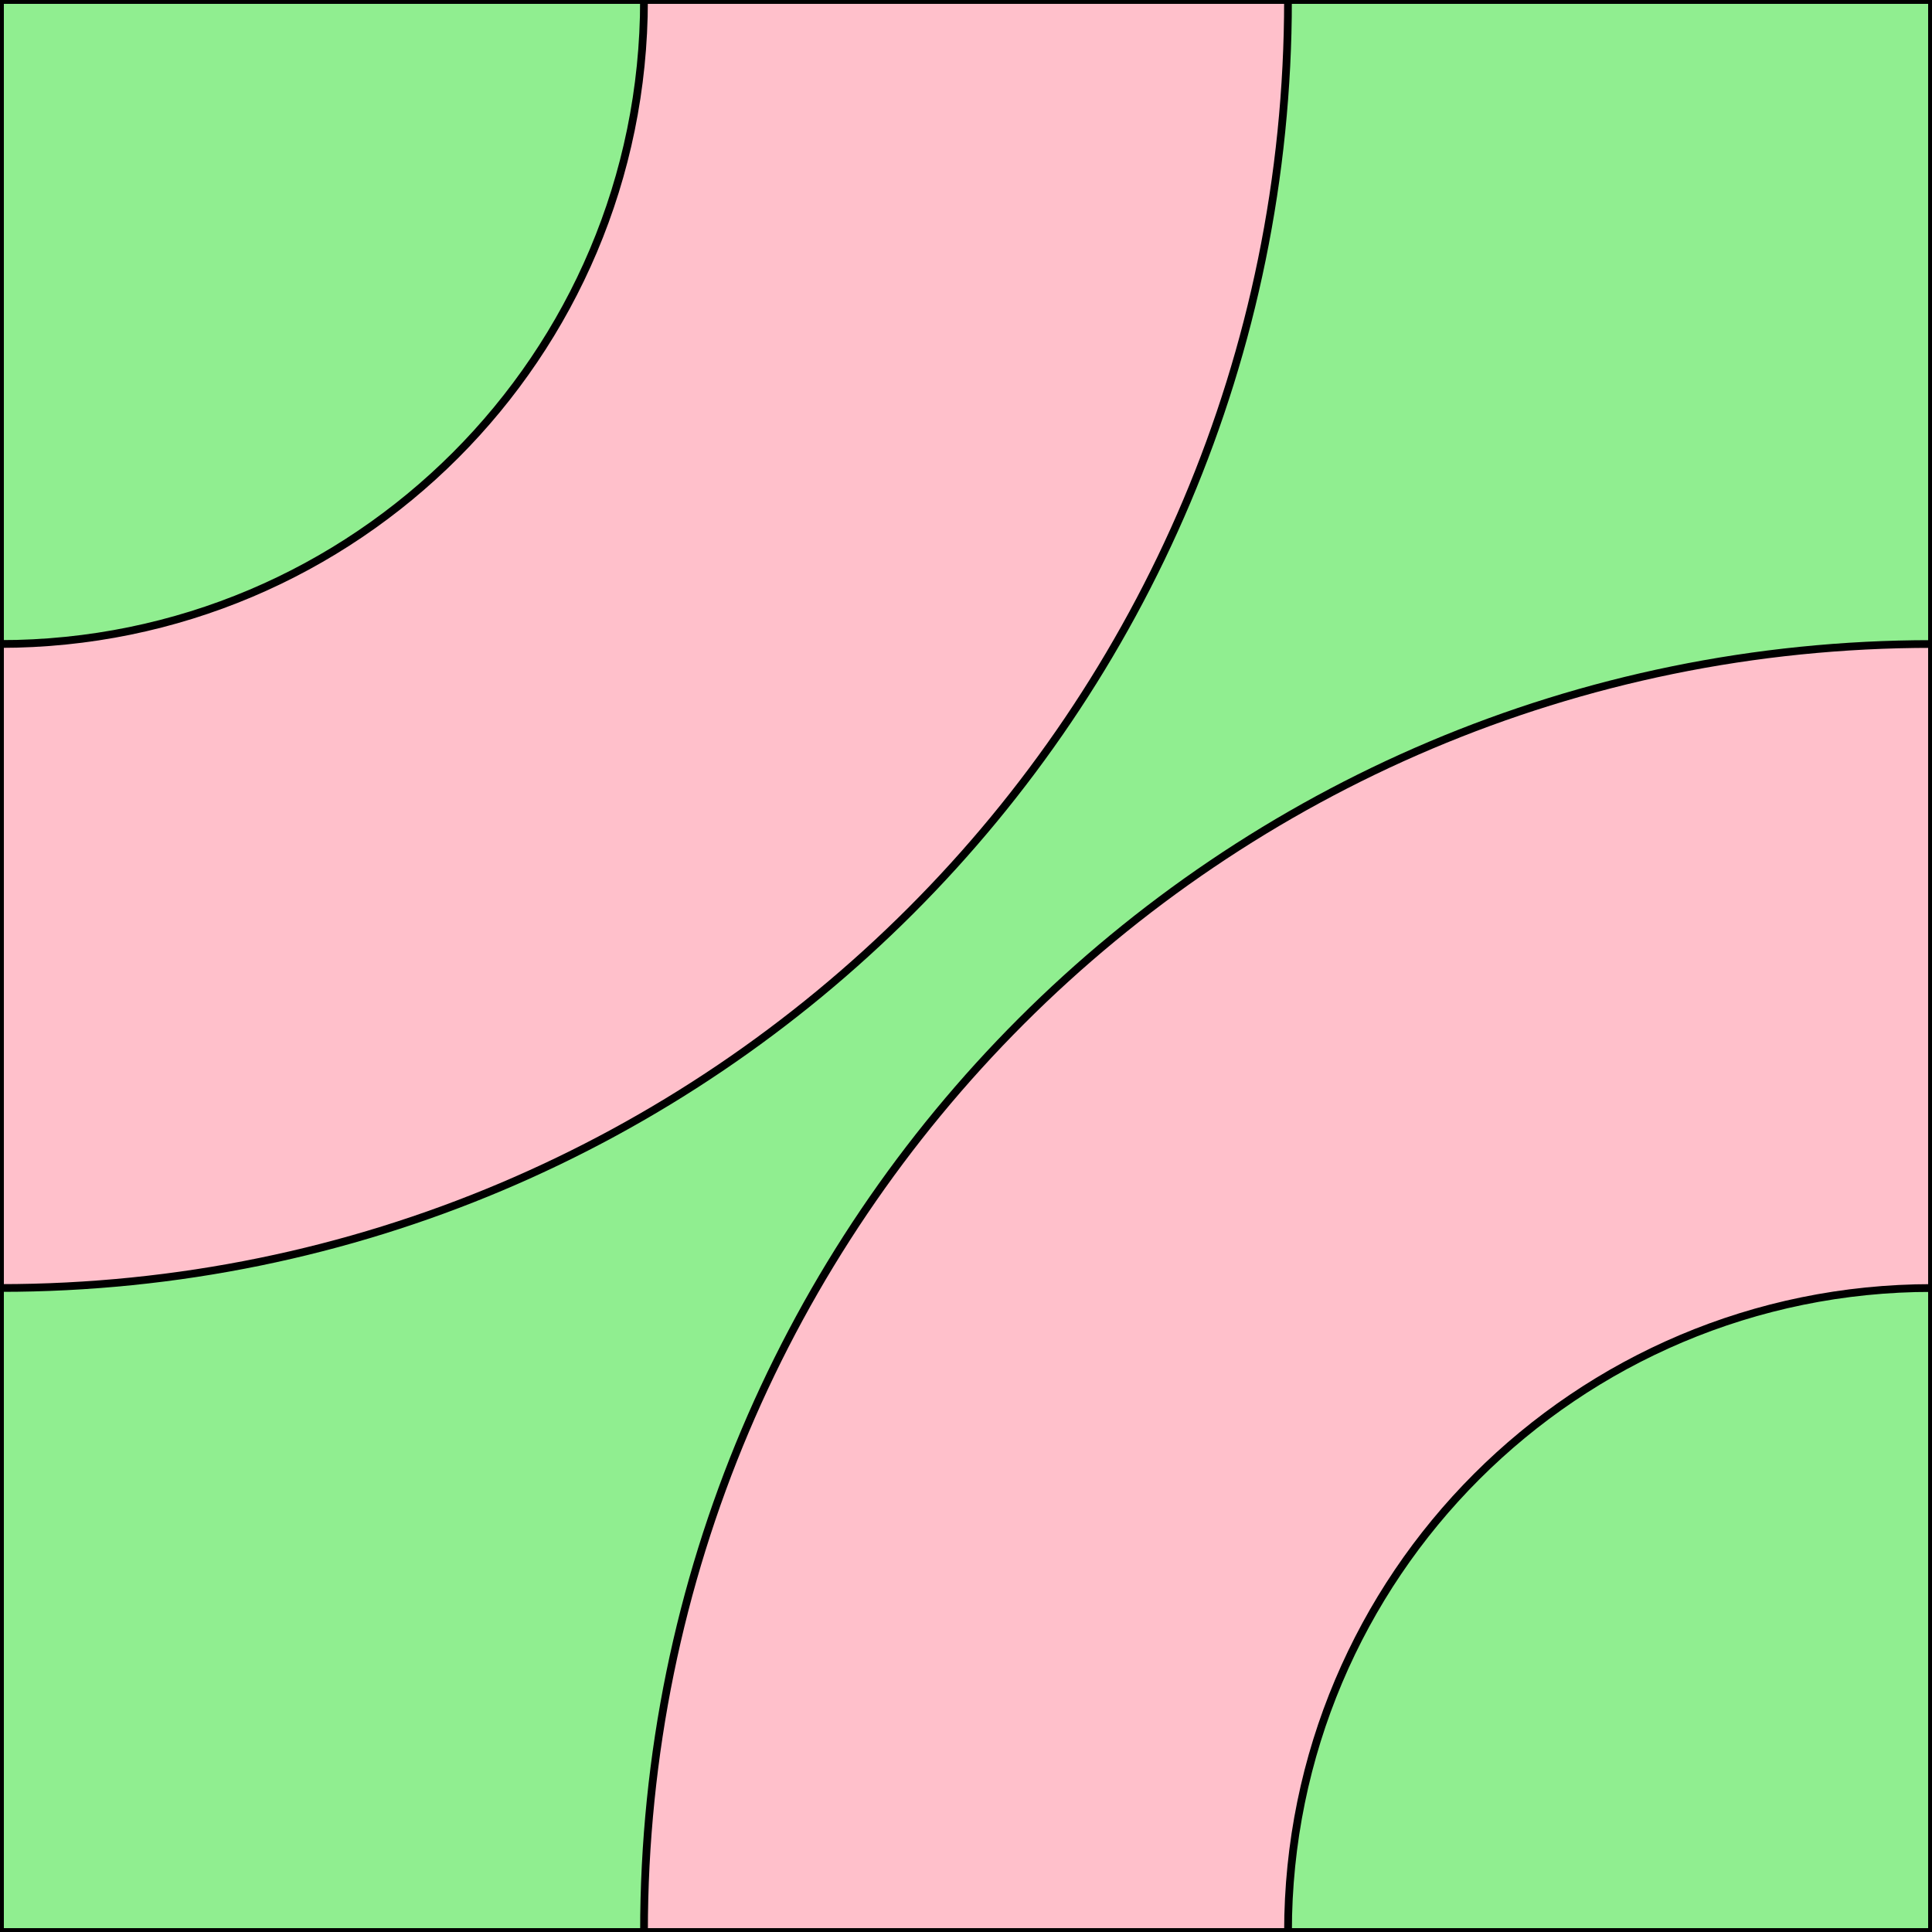
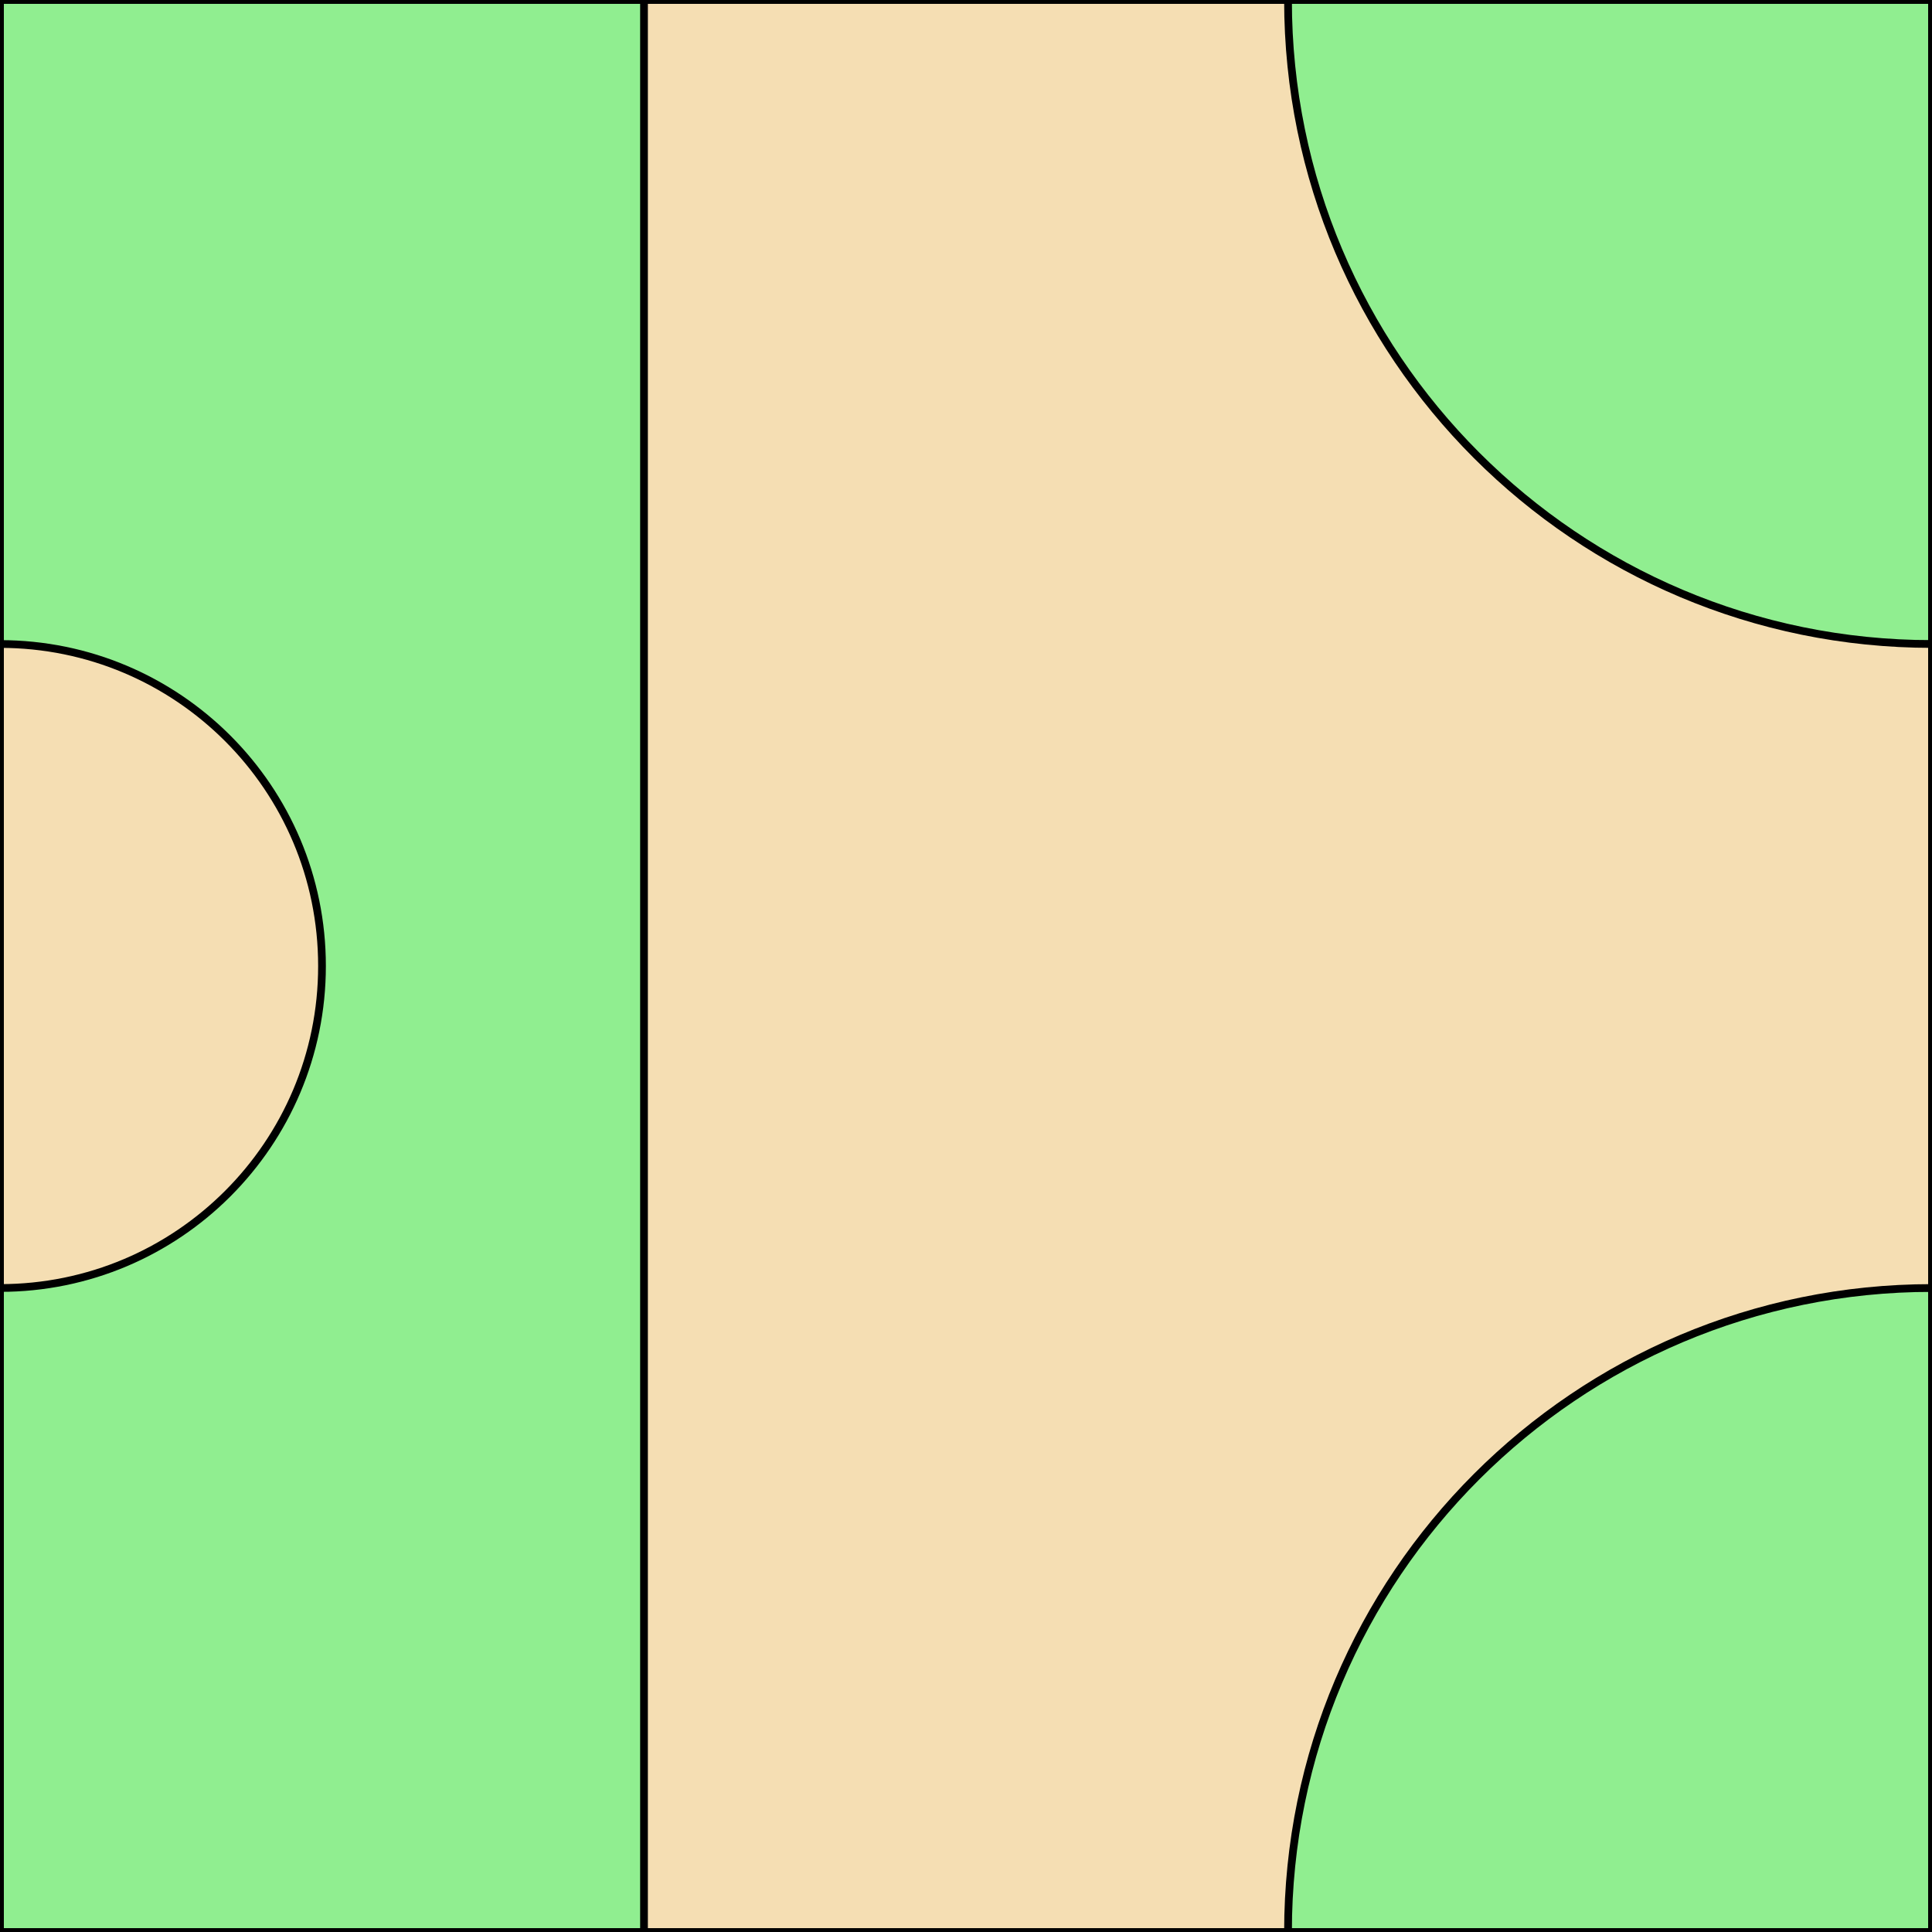
<svg xmlns="http://www.w3.org/2000/svg" height="600" stroke-opacity="1" viewBox="0 0 600 600" font-size="1" width="600" stroke="rgb(0,0,0)" version="1.1">
  <defs />
  <g stroke-linejoin="miter" stroke-opacity="1.0" fill-opacity="1.0" stroke="rgb(0,0,0)" stroke-width="2.4" fill="rgb(144,238,144)" stroke-linecap="butt" stroke-miterlimit="10.0">
-     <path d="M 600,600 l -0,-600 h -600 l -0,600 Z" />
+     <path d="M 0,600 l 600,0 l 0,-600 l -600,-0 Z" />
  </g>
-   <g stroke-linejoin="miter" stroke-opacity="1.0" fill-opacity="1.0" stroke="rgb(0,0,0)" stroke-width="2.4" fill="rgb(255,192,203)" stroke-linecap="butt" stroke-miterlimit="10.0">
-     <path d="M 600,400 l 0,-200 c -220.914,-0 -400,179.086 -400 400l 200,0 c 0,-110.457 89.543,-200 200 -200Z" />
+   <g stroke-linejoin="miter" stroke-opacity="1.0" fill-opacity="1.0" stroke="rgb(0,0,0)" stroke-width="2.4" fill="rgb(245,222,179)" stroke-linecap="butt" stroke-miterlimit="10.0">
+     <path d="M 0,300 l -0,100 c 55.228,0 100,-44.772 100 -100c 0,-55.228 -44.772,-100 -100 -100Z" />
  </g>
-   <g stroke-linejoin="miter" stroke-opacity="1.0" fill-opacity="1.0" stroke="rgb(0,0,0)" stroke-width="2.4" fill="rgb(255,192,203)" stroke-linecap="butt" stroke-miterlimit="10.0">
-     <path d="M 0,200 l -0,200 c 220.914,0 400,-179.086 400 -400l -200,-0 c -0,110.457 -89.543,200 -200 200Z" />
+   <g stroke-linejoin="miter" stroke-opacity="1.0" fill-opacity="1.0" stroke="rgb(0,0,0)" stroke-width="2.4" fill="rgb(245,222,179)" stroke-linecap="butt" stroke-miterlimit="10.0">
+     <path d="M 200,600 l 200,0 c 0,-110.457 89.543,-200 200 -200l 0,-200 c -110.457,-0 -200,-89.543 -200 -200l -200,-0 Z" />
  </g>
</svg>
